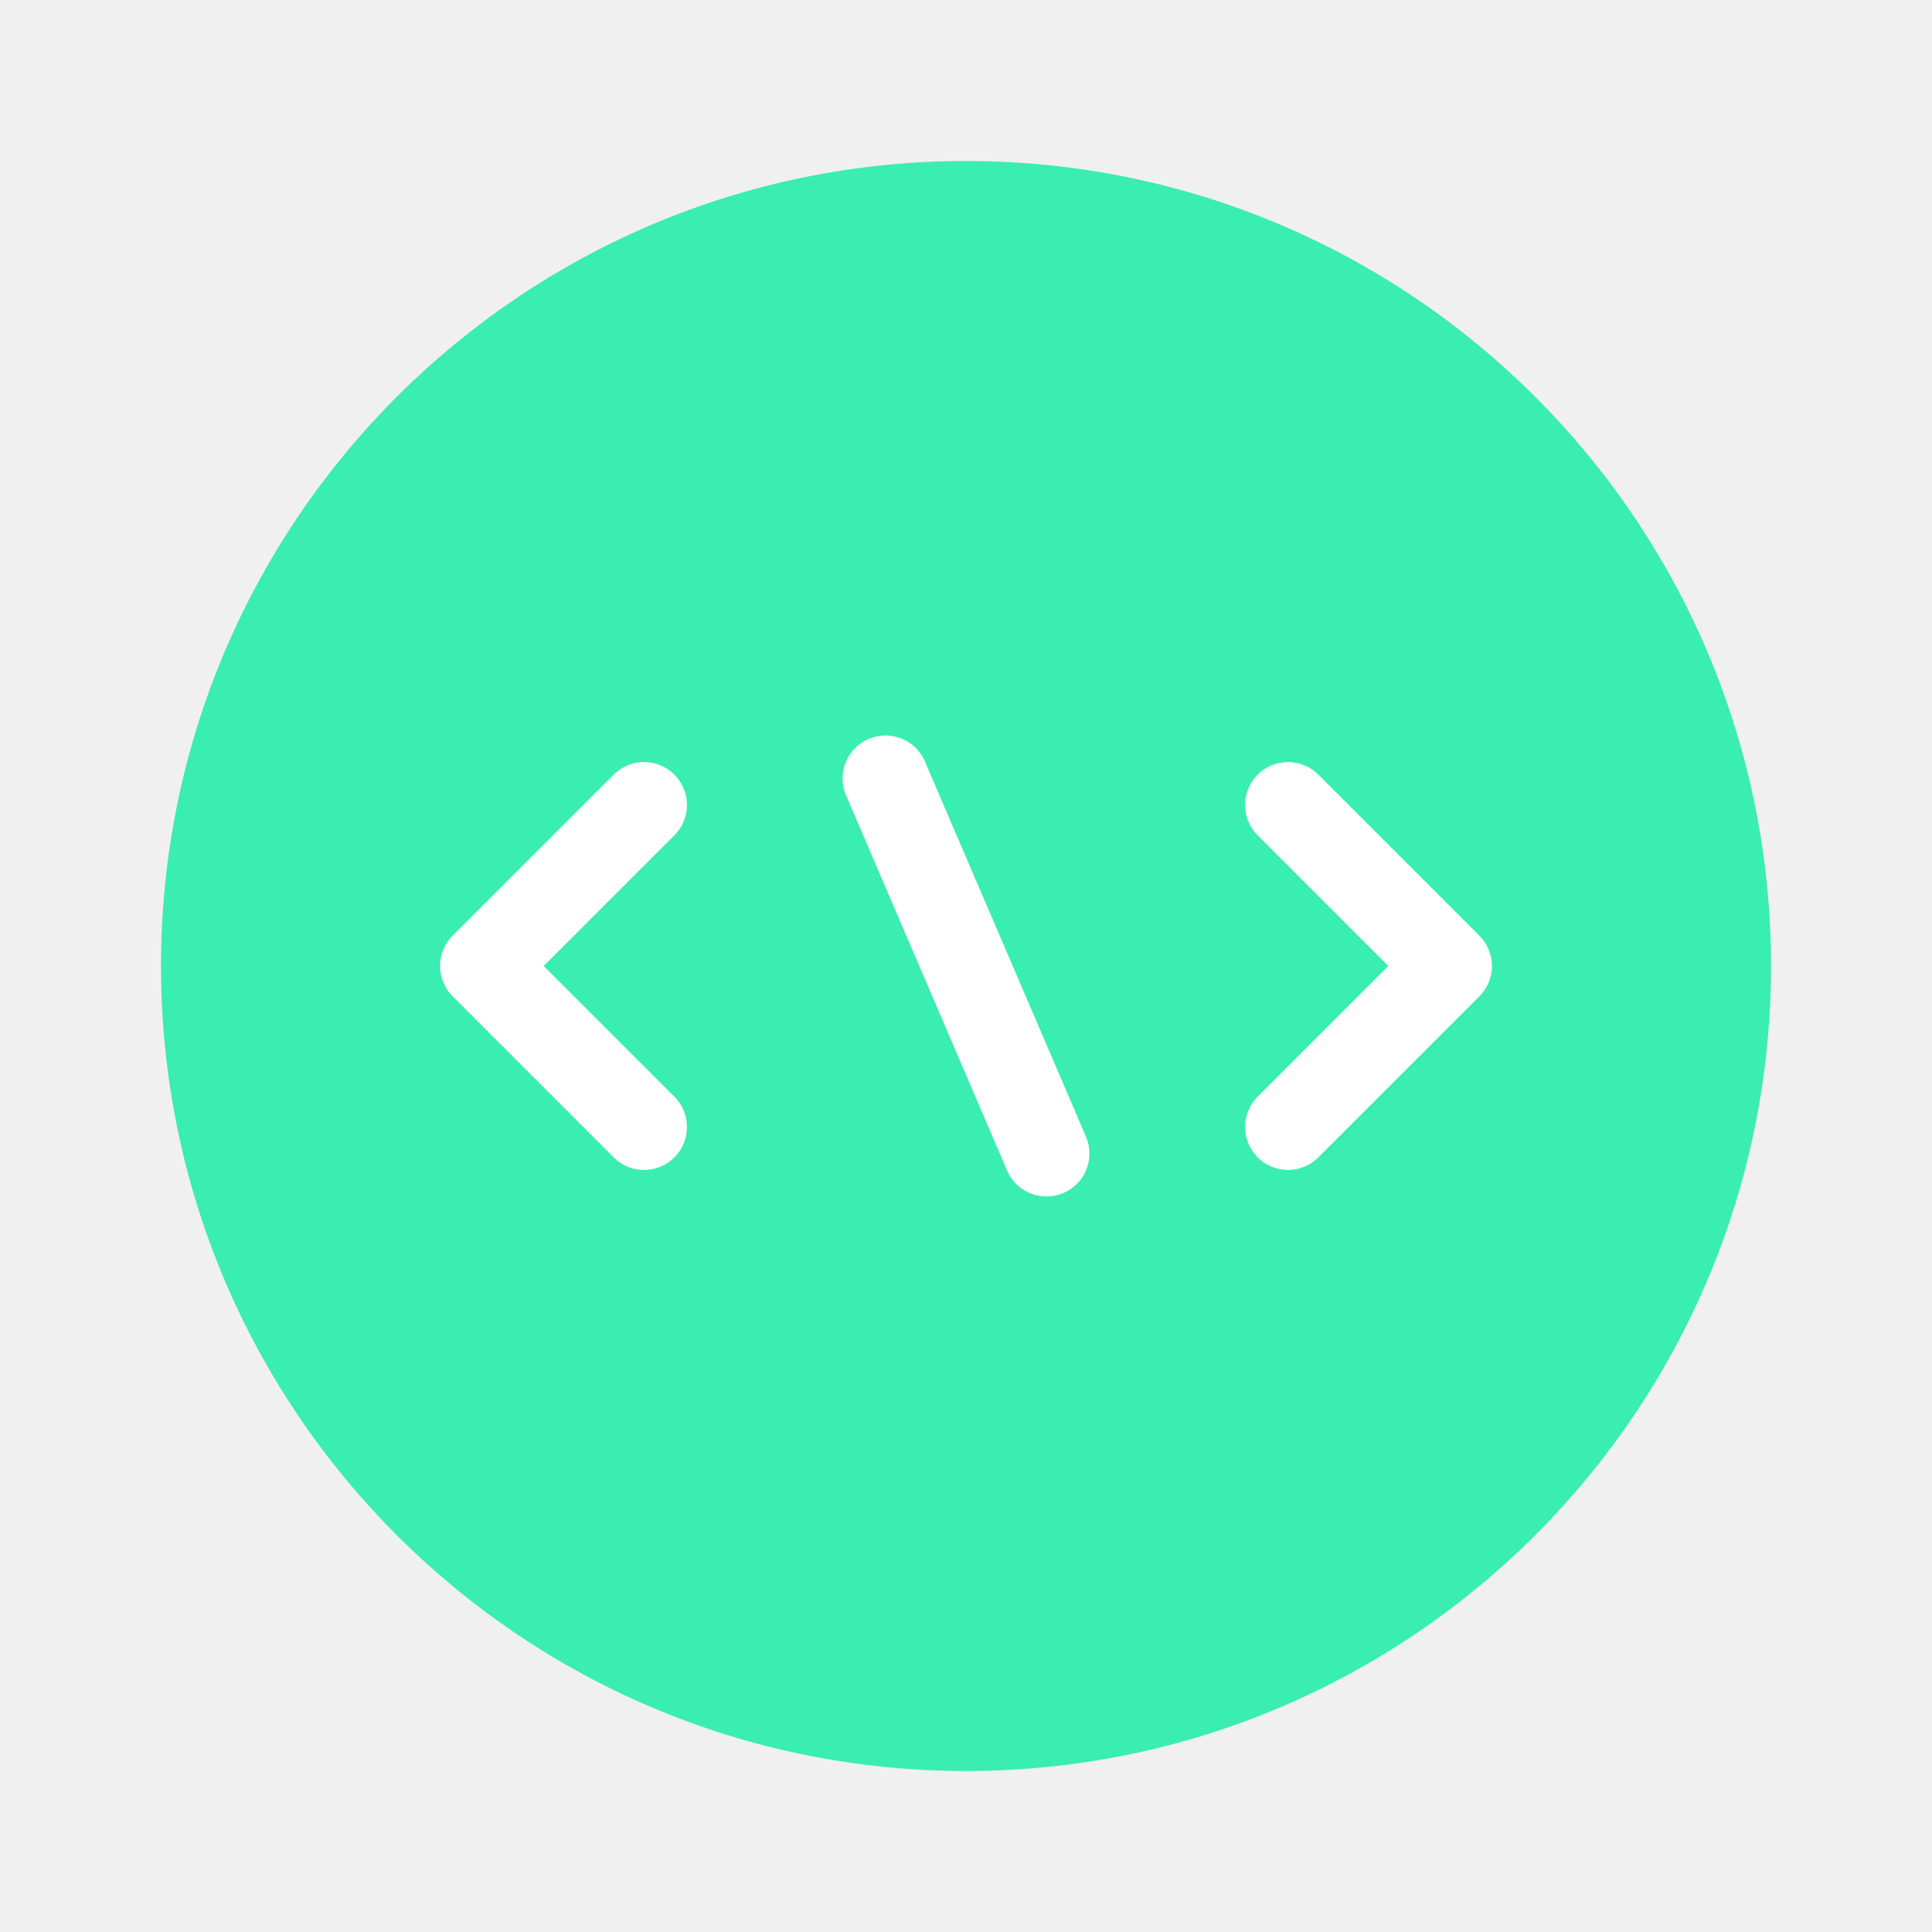
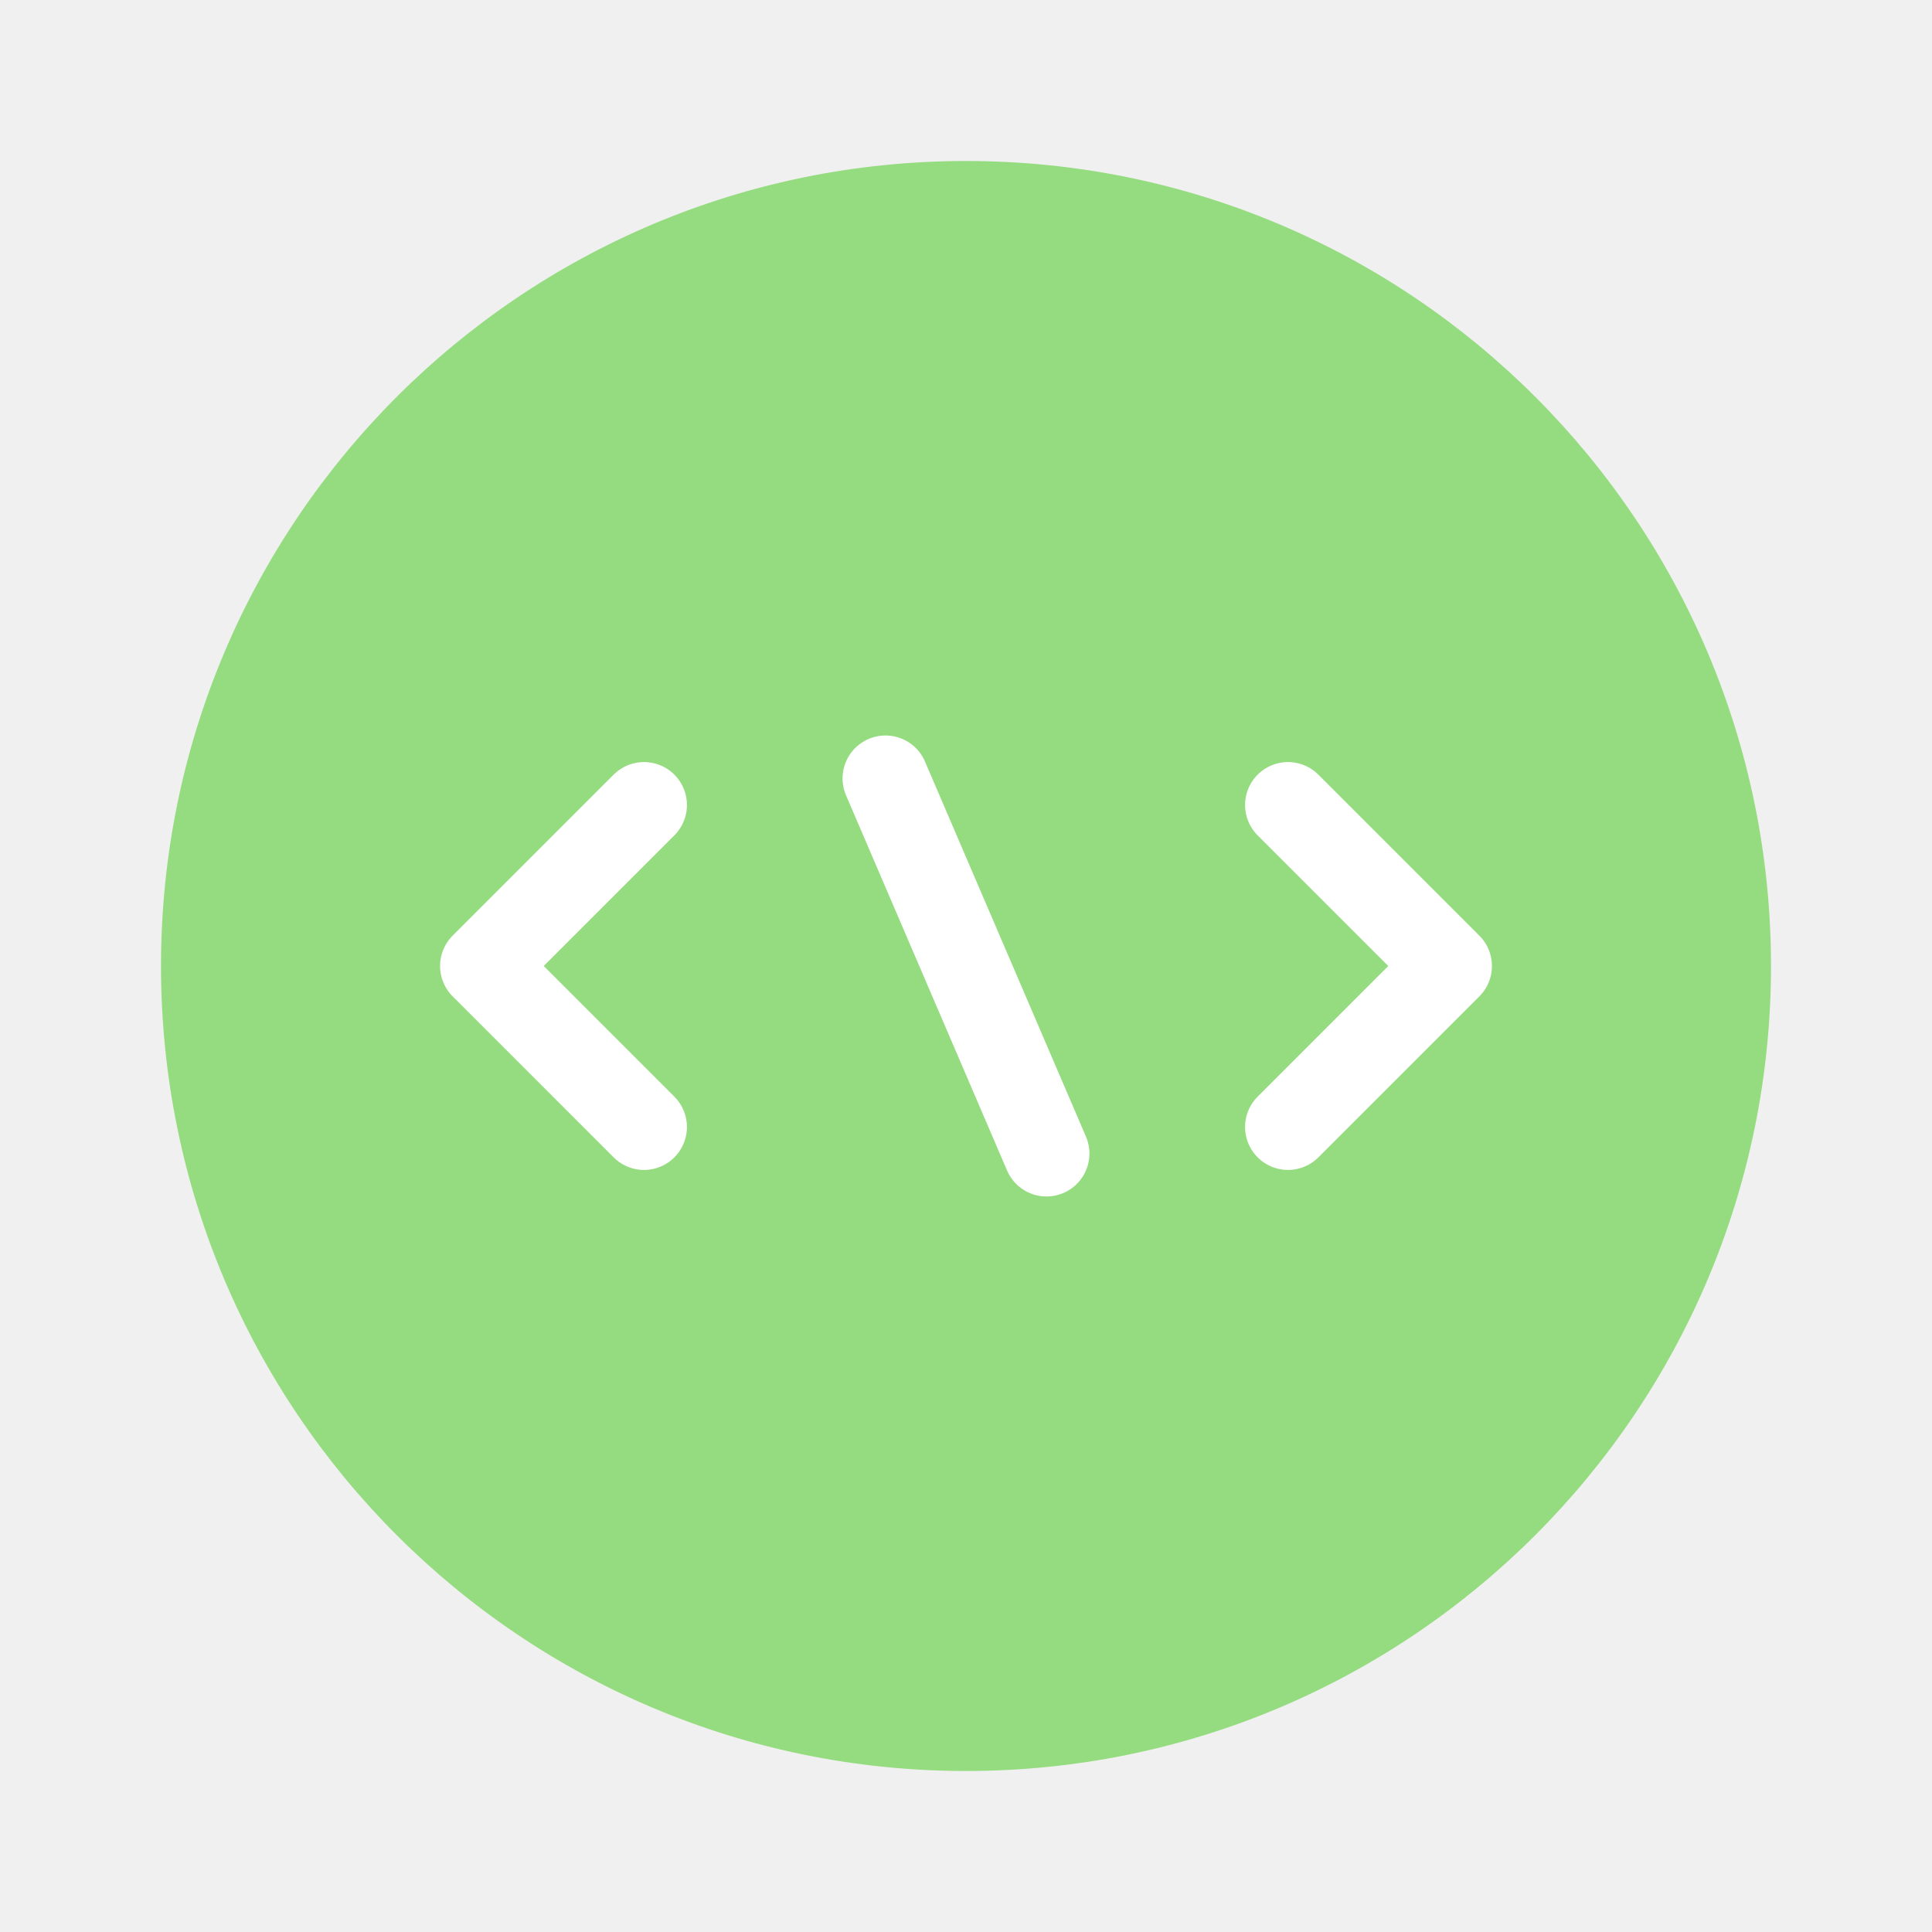
<svg xmlns="http://www.w3.org/2000/svg" width="45" height="45" viewBox="0 0 45 45" fill="none">
-   <path d="M22.5 41.25C12.145 41.25 3.75 32.855 3.75 22.5C3.75 12.145 12.145 3.75 22.5 3.75C32.855 3.75 41.25 12.145 41.25 22.5C41.25 32.855 32.855 41.25 22.5 41.25Z" fill="#3AEDB1" />
+   <path d="M22.5 41.25C12.145 41.25 3.75 32.855 3.75 22.5C3.75 12.145 12.145 3.75 22.5 3.75C32.855 3.75 41.25 12.145 41.25 22.5C41.25 32.855 32.855 41.25 22.5 41.25Z" fill="#95DC80" />
  <path d="M20.625 18.131L24.375 26.868" stroke="white" stroke-width="2" stroke-miterlimit="10" stroke-linecap="round" stroke-linejoin="round" />
  <path d="M30 18.75L33.75 22.5L30 26.25" stroke="white" stroke-width="2" stroke-miterlimit="10" stroke-linecap="round" stroke-linejoin="round" />
  <path d="M15 18.75L11.25 22.5L15 26.25" stroke="white" stroke-width="2" stroke-miterlimit="10" stroke-linecap="round" stroke-linejoin="round" />
</svg>
